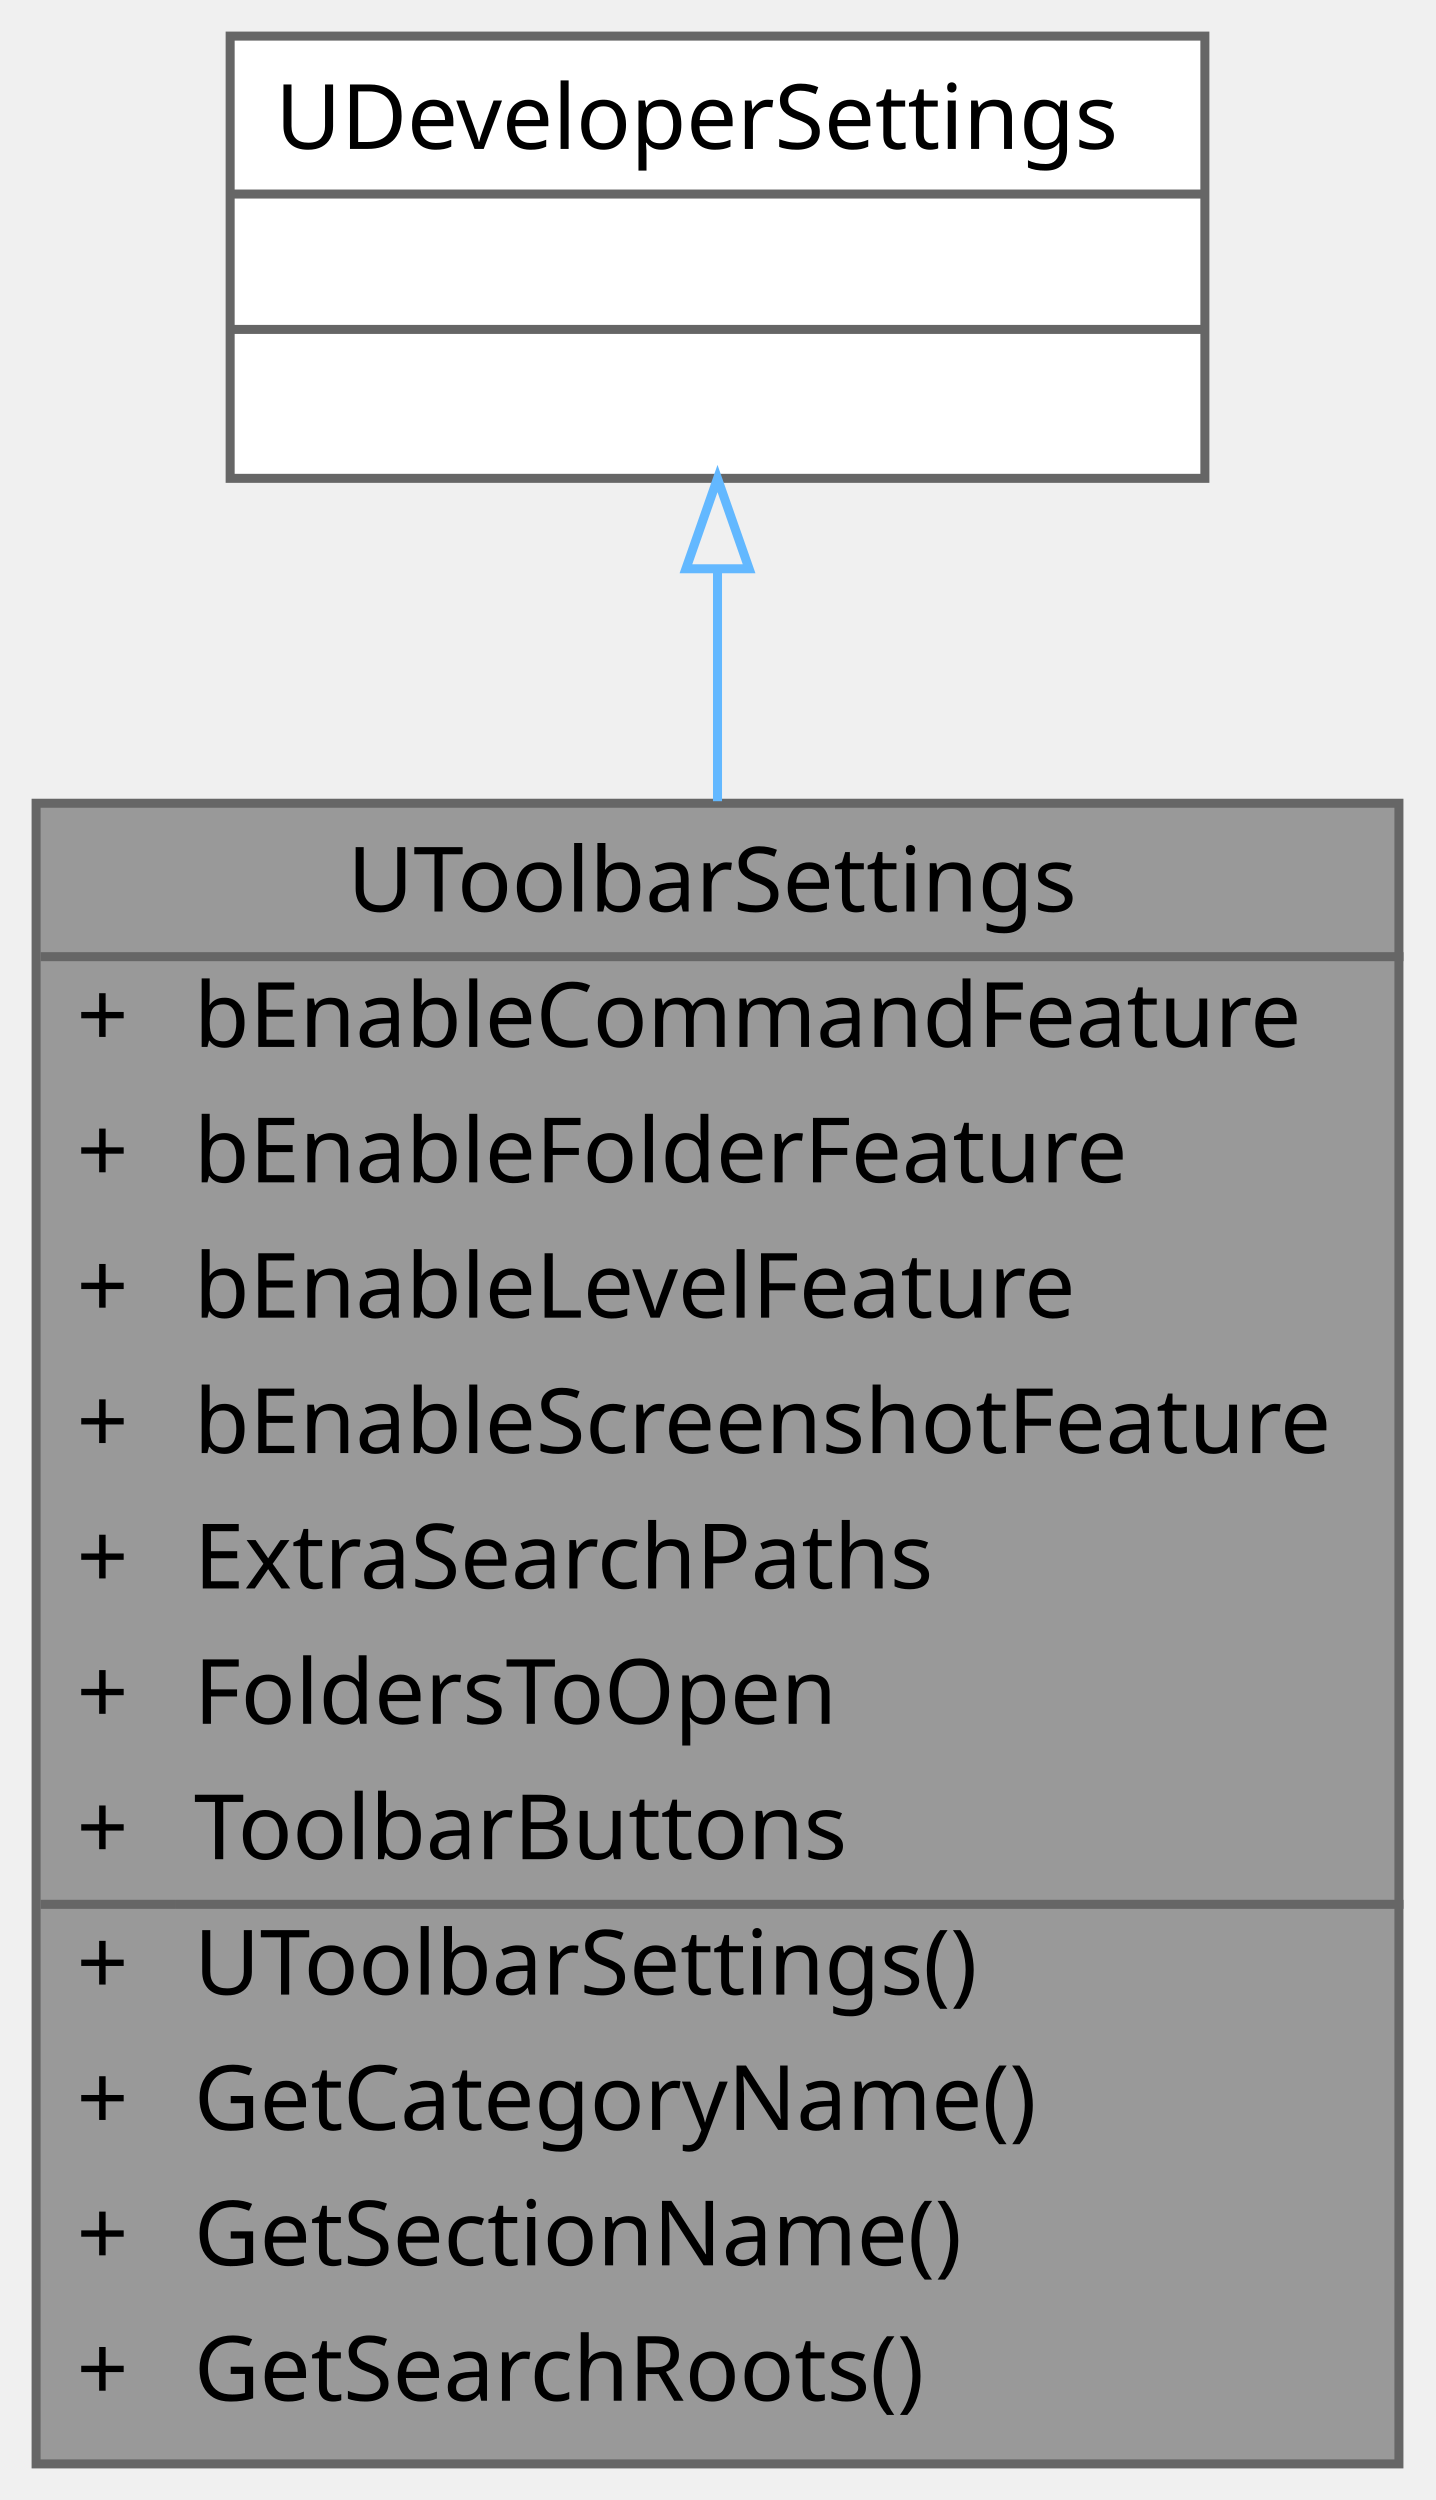
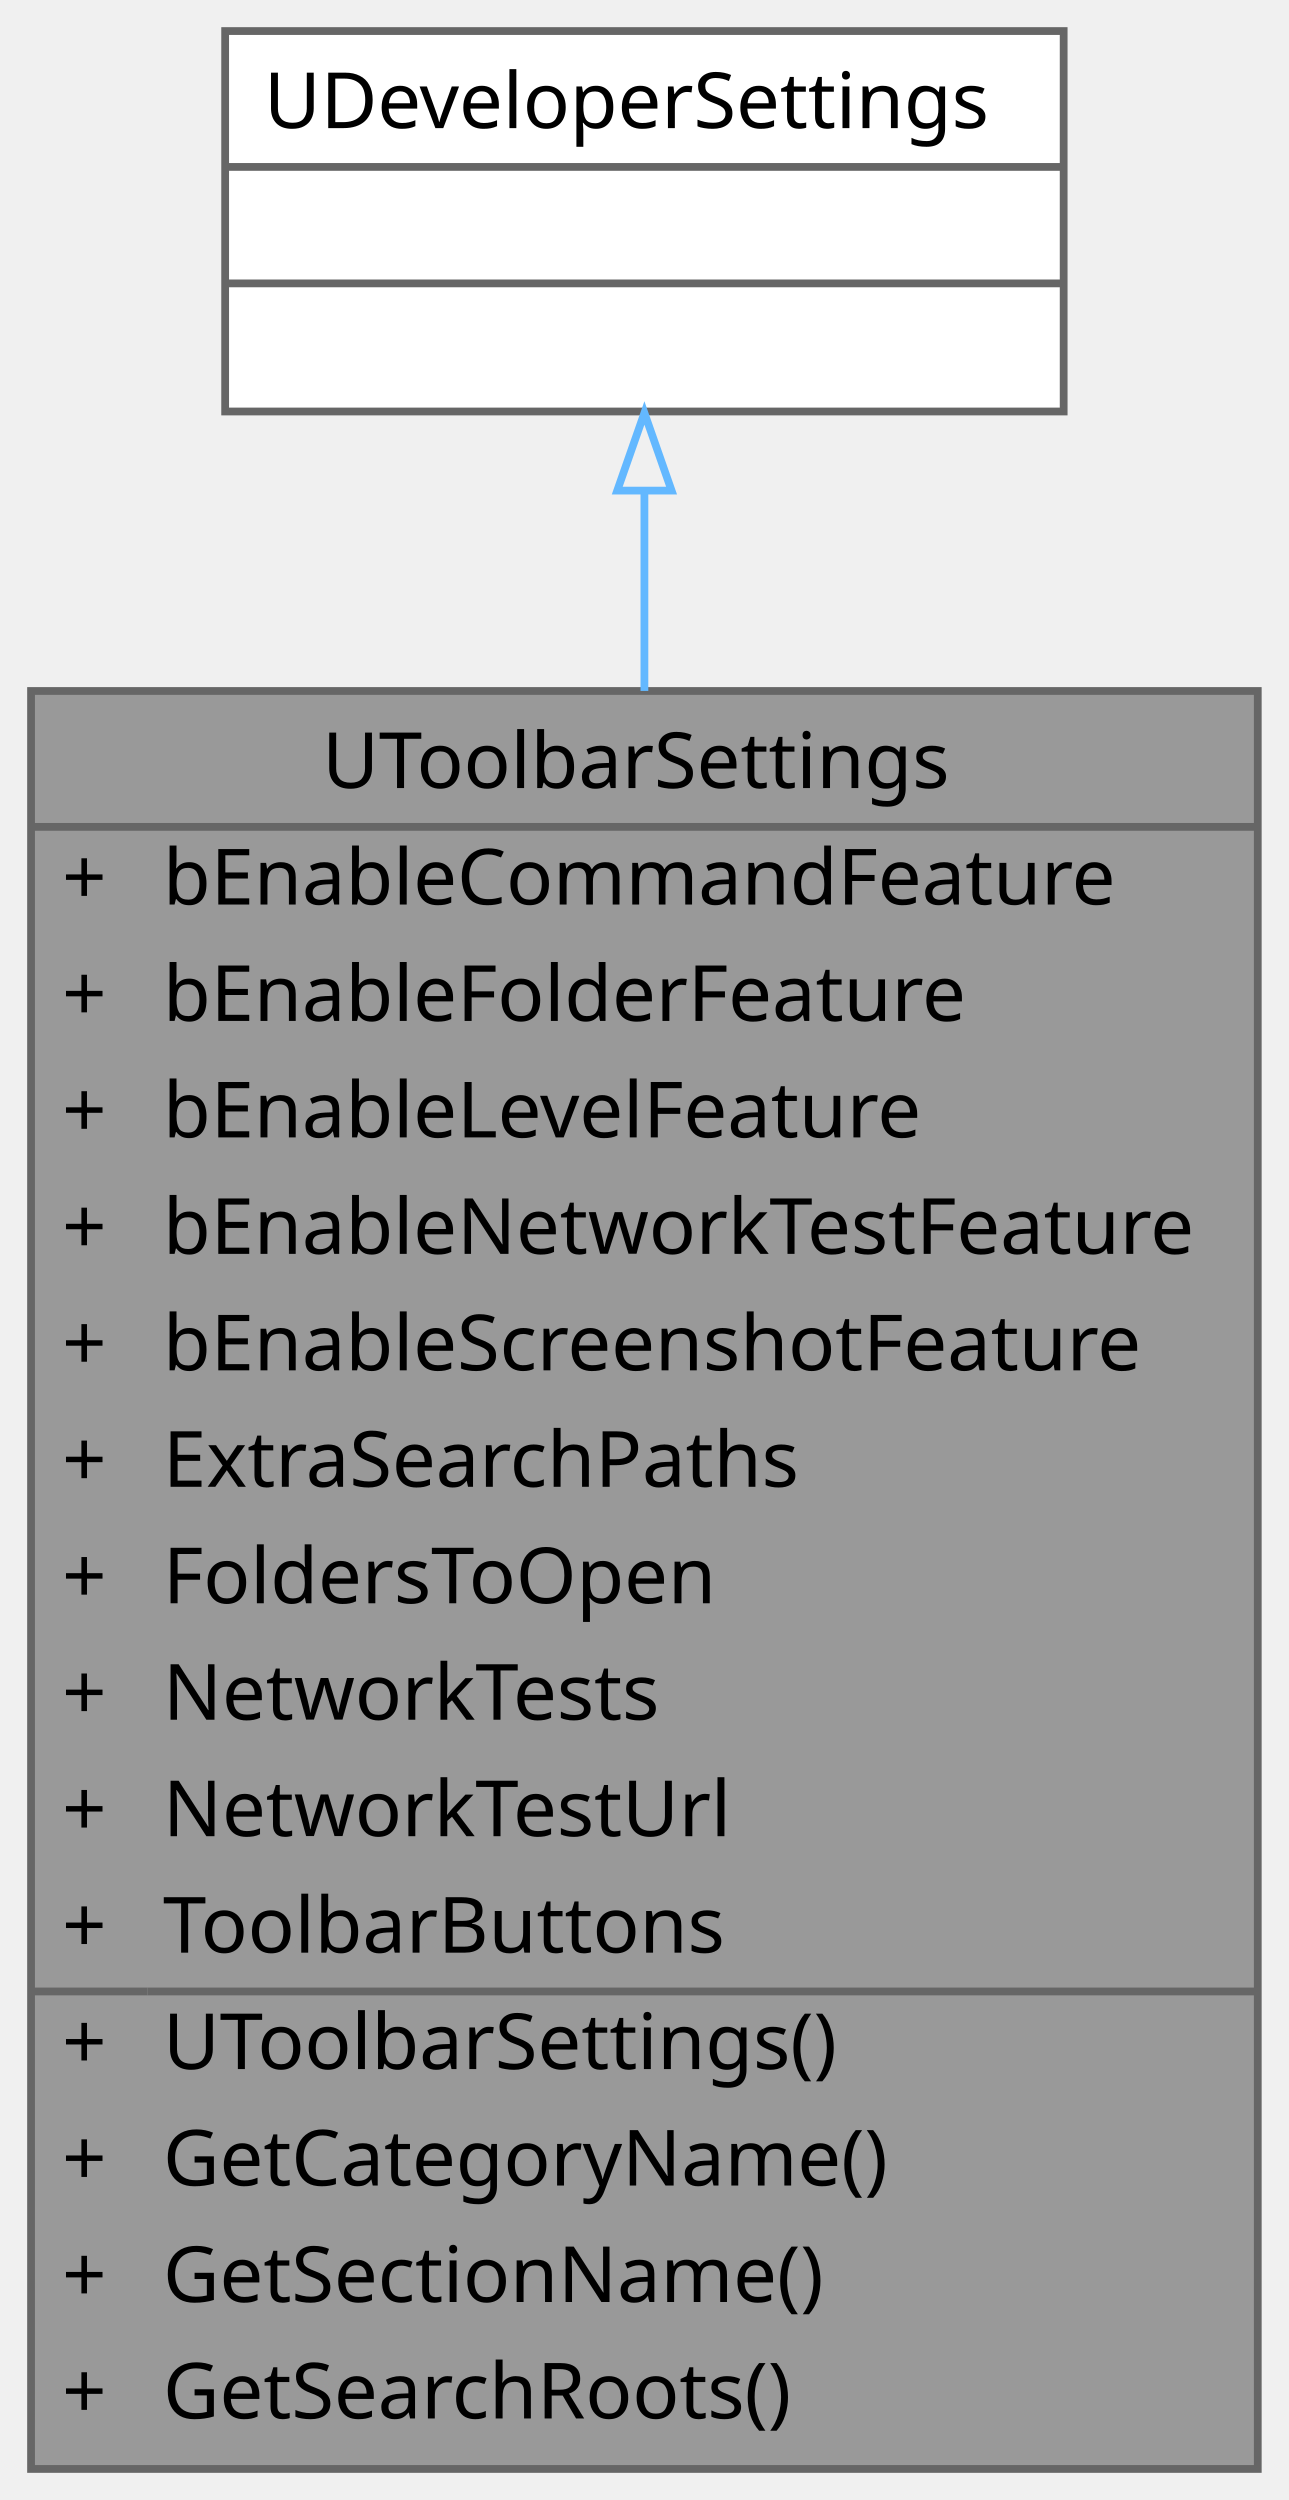
- <svg xmlns="http://www.w3.org/2000/svg" xmlns:xlink="http://www.w3.org/1999/xlink" width="159pt" height="277pt" viewBox="0.00 0.00 159.00 277.00">
-   <g id="graph0" class="graph" transform="scale(1 1) rotate(0) translate(4 273)">
+ <svg xmlns="http://www.w3.org/2000/svg" xmlns:xlink="http://www.w3.org/1999/xlink" width="166pt" height="322pt" viewBox="0.00 0.00 166.00 322.00">
+   <g id="graph0" class="graph" transform="scale(1 1) rotate(0) translate(4 318)">
    <g id="Node000001" class="node">
      <g id="a_Node000001">
        <a xlink:title="툴바 버튼 배치와 기능 토글을 정의하는 개발자 설정입니다.">
-           <polygon fill="#999999" stroke="transparent" points="151,-184 0,-184 0,0 151,0 151,-184" />
-           <text text-anchor="start" x="34.5" y="-172" font-family="Malgun Gothic" font-size="10.00">UToolbarSettings</text>
-           <text text-anchor="start" x="4.5" y="-157" font-family="Malgun Gothic" font-size="10.00">+</text>
-           <text text-anchor="start" x="17.5" y="-157" font-family="Malgun Gothic" font-size="10.00">bEnableCommandFeature</text>
-           <text text-anchor="start" x="4.5" y="-142" font-family="Malgun Gothic" font-size="10.00">+</text>
-           <text text-anchor="start" x="17.5" y="-142" font-family="Malgun Gothic" font-size="10.00">bEnableFolderFeature</text>
-           <text text-anchor="start" x="4.5" y="-127" font-family="Malgun Gothic" font-size="10.00">+</text>
-           <text text-anchor="start" x="17.5" y="-127" font-family="Malgun Gothic" font-size="10.00">bEnableLevelFeature</text>
-           <text text-anchor="start" x="4.5" y="-112" font-family="Malgun Gothic" font-size="10.00">+</text>
-           <text text-anchor="start" x="17.5" y="-112" font-family="Malgun Gothic" font-size="10.00">bEnableScreenshotFeature</text>
-           <text text-anchor="start" x="4.5" y="-97" font-family="Malgun Gothic" font-size="10.00">+</text>
-           <text text-anchor="start" x="17.5" y="-97" font-family="Malgun Gothic" font-size="10.00">ExtraSearchPaths</text>
-           <text text-anchor="start" x="4.5" y="-82" font-family="Malgun Gothic" font-size="10.00">+</text>
-           <text text-anchor="start" x="17.5" y="-82" font-family="Malgun Gothic" font-size="10.00">FoldersToOpen</text>
-           <text text-anchor="start" x="4.5" y="-67" font-family="Malgun Gothic" font-size="10.00">+</text>
-           <text text-anchor="start" x="17.5" y="-67" font-family="Malgun Gothic" font-size="10.00">ToolbarButtons</text>
-           <text text-anchor="start" x="4.5" y="-52" font-family="Malgun Gothic" font-size="10.00">+</text>
-           <text text-anchor="start" x="17.5" y="-52" font-family="Malgun Gothic" font-size="10.00">UToolbarSettings()</text>
-           <text text-anchor="start" x="4.5" y="-37" font-family="Malgun Gothic" font-size="10.00">+</text>
-           <text text-anchor="start" x="17.5" y="-37" font-family="Malgun Gothic" font-size="10.00">GetCategoryName()</text>
-           <text text-anchor="start" x="4.5" y="-22" font-family="Malgun Gothic" font-size="10.00">+</text>
-           <text text-anchor="start" x="17.5" y="-22" font-family="Malgun Gothic" font-size="10.00">GetSectionName()</text>
-           <text text-anchor="start" x="4.5" y="-7" font-family="Malgun Gothic" font-size="10.00">+</text>
-           <text text-anchor="start" x="17.5" y="-7" font-family="Malgun Gothic" font-size="10.00">GetSearchRoots()</text>
-           <polygon fill="#666666" stroke="#666666" points="0.5,-167 0.5,-167 151.5,-167 151.5,-167 0.5,-167" />
-           <polygon fill="#666666" stroke="#666666" points="0.5,-62 0.5,-62 15.5,-62 15.5,-62 0.5,-62" />
-           <polygon fill="#666666" stroke="#666666" points="15.5,-62 15.5,-62 151.5,-62 151.5,-62 15.5,-62" />
-           <polygon fill="none" stroke="#666666" points="0,0 0,-184 151,-184 151,0 0,0" />
+           <polygon fill="#999999" stroke="transparent" points="158,-229 0,-229 0,0 158,0 158,-229" />
+           <text text-anchor="start" x="37.5" y="-216.5" font-family="Malgun Gothic" font-size="10.00">UToolbarSettings</text>
+           <text text-anchor="start" x="4" y="-201.5" font-family="Malgun Gothic" font-size="10.00">+</text>
+           <text text-anchor="start" x="17" y="-201.5" font-family="Malgun Gothic" font-size="10.00">bEnableCommandFeature</text>
+           <text text-anchor="start" x="4" y="-186.5" font-family="Malgun Gothic" font-size="10.00">+</text>
+           <text text-anchor="start" x="17" y="-186.5" font-family="Malgun Gothic" font-size="10.00">bEnableFolderFeature</text>
+           <text text-anchor="start" x="4" y="-171.5" font-family="Malgun Gothic" font-size="10.00">+</text>
+           <text text-anchor="start" x="17" y="-171.5" font-family="Malgun Gothic" font-size="10.00">bEnableLevelFeature</text>
+           <text text-anchor="start" x="4" y="-156.5" font-family="Malgun Gothic" font-size="10.00">+</text>
+           <text text-anchor="start" x="17" y="-156.5" font-family="Malgun Gothic" font-size="10.00">bEnableNetworkTestFeature</text>
+           <text text-anchor="start" x="4" y="-141.5" font-family="Malgun Gothic" font-size="10.00">+</text>
+           <text text-anchor="start" x="17" y="-141.5" font-family="Malgun Gothic" font-size="10.00">bEnableScreenshotFeature</text>
+           <text text-anchor="start" x="4" y="-126.5" font-family="Malgun Gothic" font-size="10.00">+</text>
+           <text text-anchor="start" x="17" y="-126.5" font-family="Malgun Gothic" font-size="10.00">ExtraSearchPaths</text>
+           <text text-anchor="start" x="4" y="-111.5" font-family="Malgun Gothic" font-size="10.00">+</text>
+           <text text-anchor="start" x="17" y="-111.5" font-family="Malgun Gothic" font-size="10.00">FoldersToOpen</text>
+           <text text-anchor="start" x="4" y="-96.5" font-family="Malgun Gothic" font-size="10.00">+</text>
+           <text text-anchor="start" x="17" y="-96.5" font-family="Malgun Gothic" font-size="10.00">NetworkTests</text>
+           <text text-anchor="start" x="4" y="-81.5" font-family="Malgun Gothic" font-size="10.00">+</text>
+           <text text-anchor="start" x="17" y="-81.5" font-family="Malgun Gothic" font-size="10.00">NetworkTestUrl</text>
+           <text text-anchor="start" x="4" y="-66.5" font-family="Malgun Gothic" font-size="10.00">+</text>
+           <text text-anchor="start" x="17" y="-66.5" font-family="Malgun Gothic" font-size="10.00">ToolbarButtons</text>
+           <text text-anchor="start" x="4" y="-51.5" font-family="Malgun Gothic" font-size="10.00">+</text>
+           <text text-anchor="start" x="17" y="-51.5" font-family="Malgun Gothic" font-size="10.00">UToolbarSettings()</text>
+           <text text-anchor="start" x="4" y="-36.5" font-family="Malgun Gothic" font-size="10.00">+</text>
+           <text text-anchor="start" x="17" y="-36.5" font-family="Malgun Gothic" font-size="10.00">GetCategoryName()</text>
+           <text text-anchor="start" x="4" y="-21.5" font-family="Malgun Gothic" font-size="10.00">+</text>
+           <text text-anchor="start" x="17" y="-21.5" font-family="Malgun Gothic" font-size="10.00">GetSectionName()</text>
+           <text text-anchor="start" x="4" y="-6.5" font-family="Malgun Gothic" font-size="10.00">+</text>
+           <text text-anchor="start" x="17" y="-6.5" font-family="Malgun Gothic" font-size="10.00">GetSearchRoots()</text>
+           <polygon fill="#666666" stroke="#666666" points="0,-211.5 0,-211.5 158,-211.5 158,-211.5 0,-211.5" />
+           <polygon fill="#666666" stroke="#666666" points="0,-61.5 0,-61.5 15,-61.5 15,-61.5 0,-61.5" />
+           <polygon fill="#666666" stroke="#666666" points="15,-61.5 15,-61.5 158,-61.5 158,-61.5 15,-61.5" />
+           <polygon fill="none" stroke="#666666" points="0,0 0,-229 158,-229 158,0 0,0" />
        </a>
      </g>
    </g>
    <g id="Node000002" class="node">
      <g id="a_Node000002">
        <a xlink:title=" ">
-           <polygon fill="white" stroke="transparent" points="129.5,-269 21.5,-269 21.5,-220 129.5,-220 129.5,-269" />
-           <text text-anchor="start" x="26.5" y="-256.5" font-family="Malgun Gothic" font-size="10.00">UDeveloperSettings</text>
-           <text text-anchor="start" x="73.5" y="-241.5" font-family="Malgun Gothic" font-size="10.00"> </text>
-           <text text-anchor="start" x="73.5" y="-226.5" font-family="Malgun Gothic" font-size="10.00"> </text>
-           <polygon fill="#666666" stroke="#666666" points="21.5,-251.5 21.5,-251.5 129.5,-251.5 129.5,-251.5 21.5,-251.5" />
-           <polygon fill="#666666" stroke="#666666" points="21.5,-236.5 21.5,-236.5 129.5,-236.5 129.5,-236.5 21.5,-236.5" />
-           <polygon fill="none" stroke="#666666" points="21.5,-220 21.5,-269 129.5,-269 129.5,-220 21.5,-220" />
+           <polygon fill="white" stroke="transparent" points="133,-314 25,-314 25,-265 133,-265 133,-314" />
+           <text text-anchor="start" x="30" y="-301.5" font-family="Malgun Gothic" font-size="10.00">UDeveloperSettings</text>
+           <text text-anchor="start" x="77" y="-286.5" font-family="Malgun Gothic" font-size="10.00"> </text>
+           <text text-anchor="start" x="77" y="-271.5" font-family="Malgun Gothic" font-size="10.00"> </text>
+           <polygon fill="#666666" stroke="#666666" points="25,-296.5 25,-296.5 133,-296.5 133,-296.5 25,-296.5" />
+           <polygon fill="#666666" stroke="#666666" points="25,-281.5 25,-281.5 133,-281.5 133,-281.5 25,-281.5" />
+           <polygon fill="none" stroke="#666666" points="25,-265 25,-314 133,-314 133,-265 25,-265" />
        </a>
      </g>
    </g>
    <g id="edge1_Node000001_Node000002" class="edge">
      <g id="a_edge1_Node000001_Node000002">
        <a xlink:title=" ">
-           <path fill="none" stroke="#63b8ff" d="M75.5,-209.88C75.5,-202.03 75.5,-193.29 75.5,-184.23" />
-           <polygon fill="none" stroke="#63b8ff" points="72,-209.98 75.5,-219.98 79,-209.98 72,-209.98" />
+           <path fill="none" stroke="#63b8ff" d="M79,-254.77C79,-246.96 79,-238.21 79,-229.01" />
+           <polygon fill="none" stroke="#63b8ff" points="75.5,-254.81 79,-264.81 82.5,-254.81 75.5,-254.81" />
        </a>
      </g>
    </g>
  </g>
</svg>
